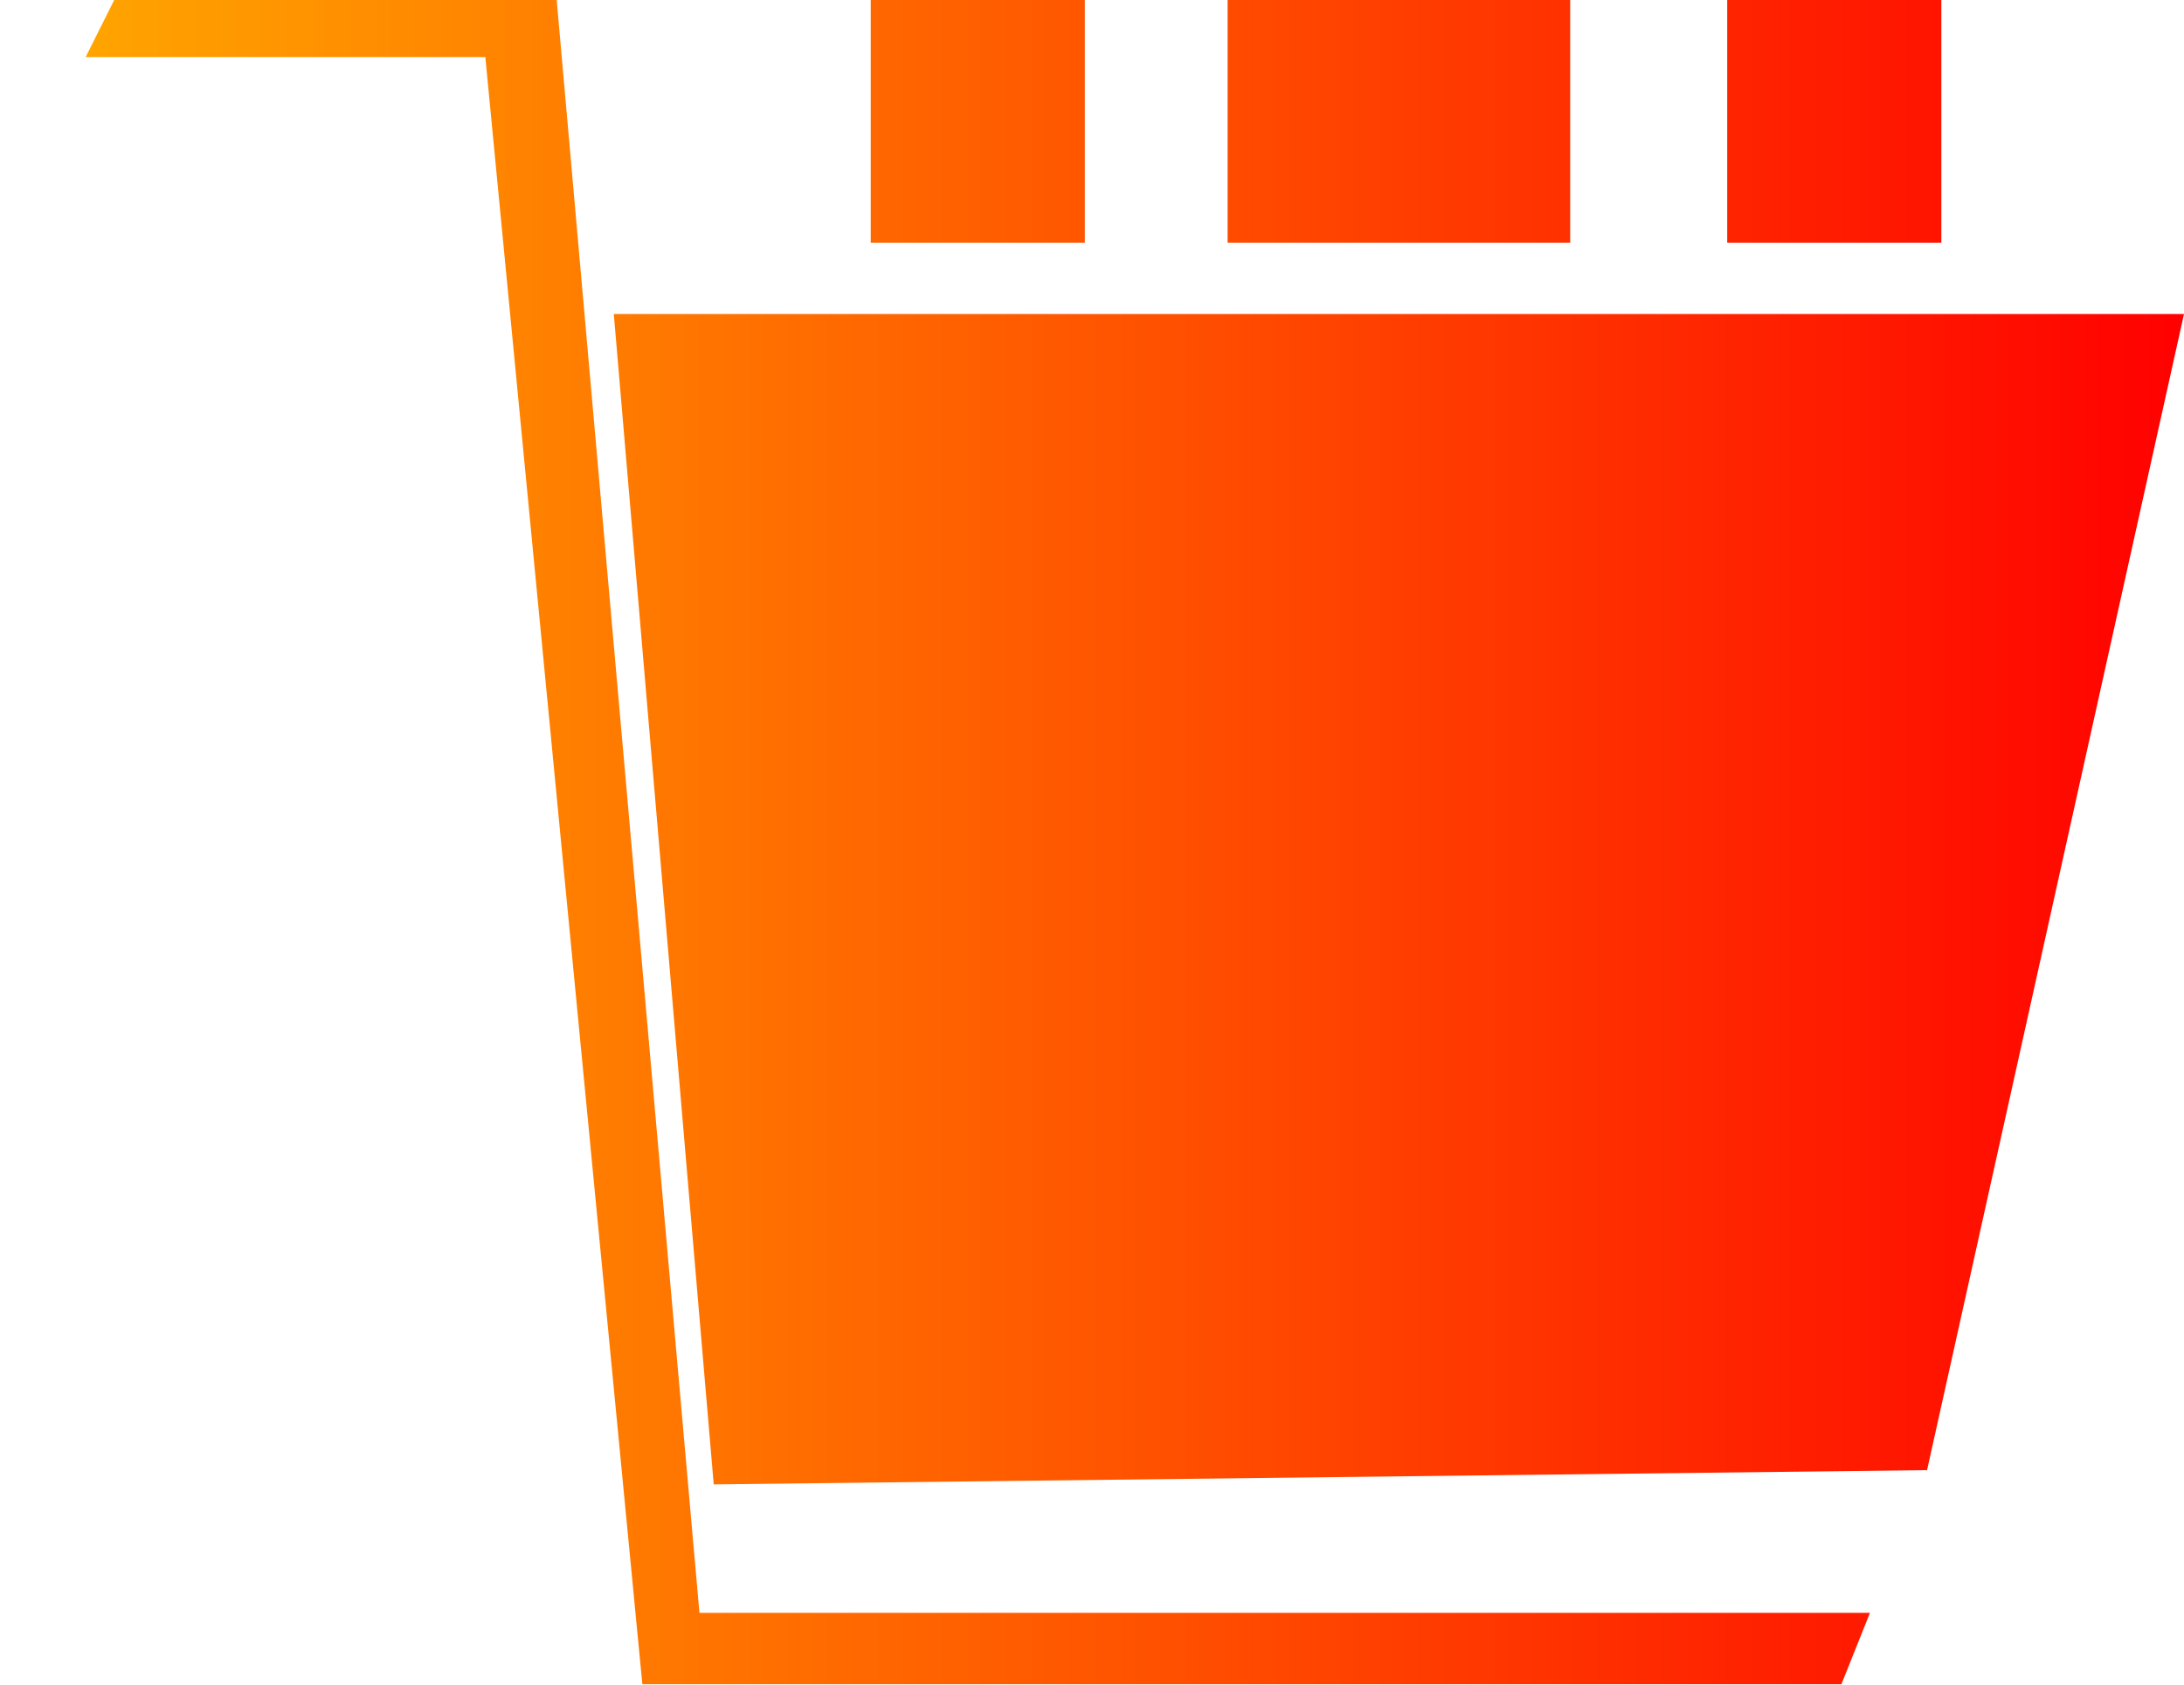
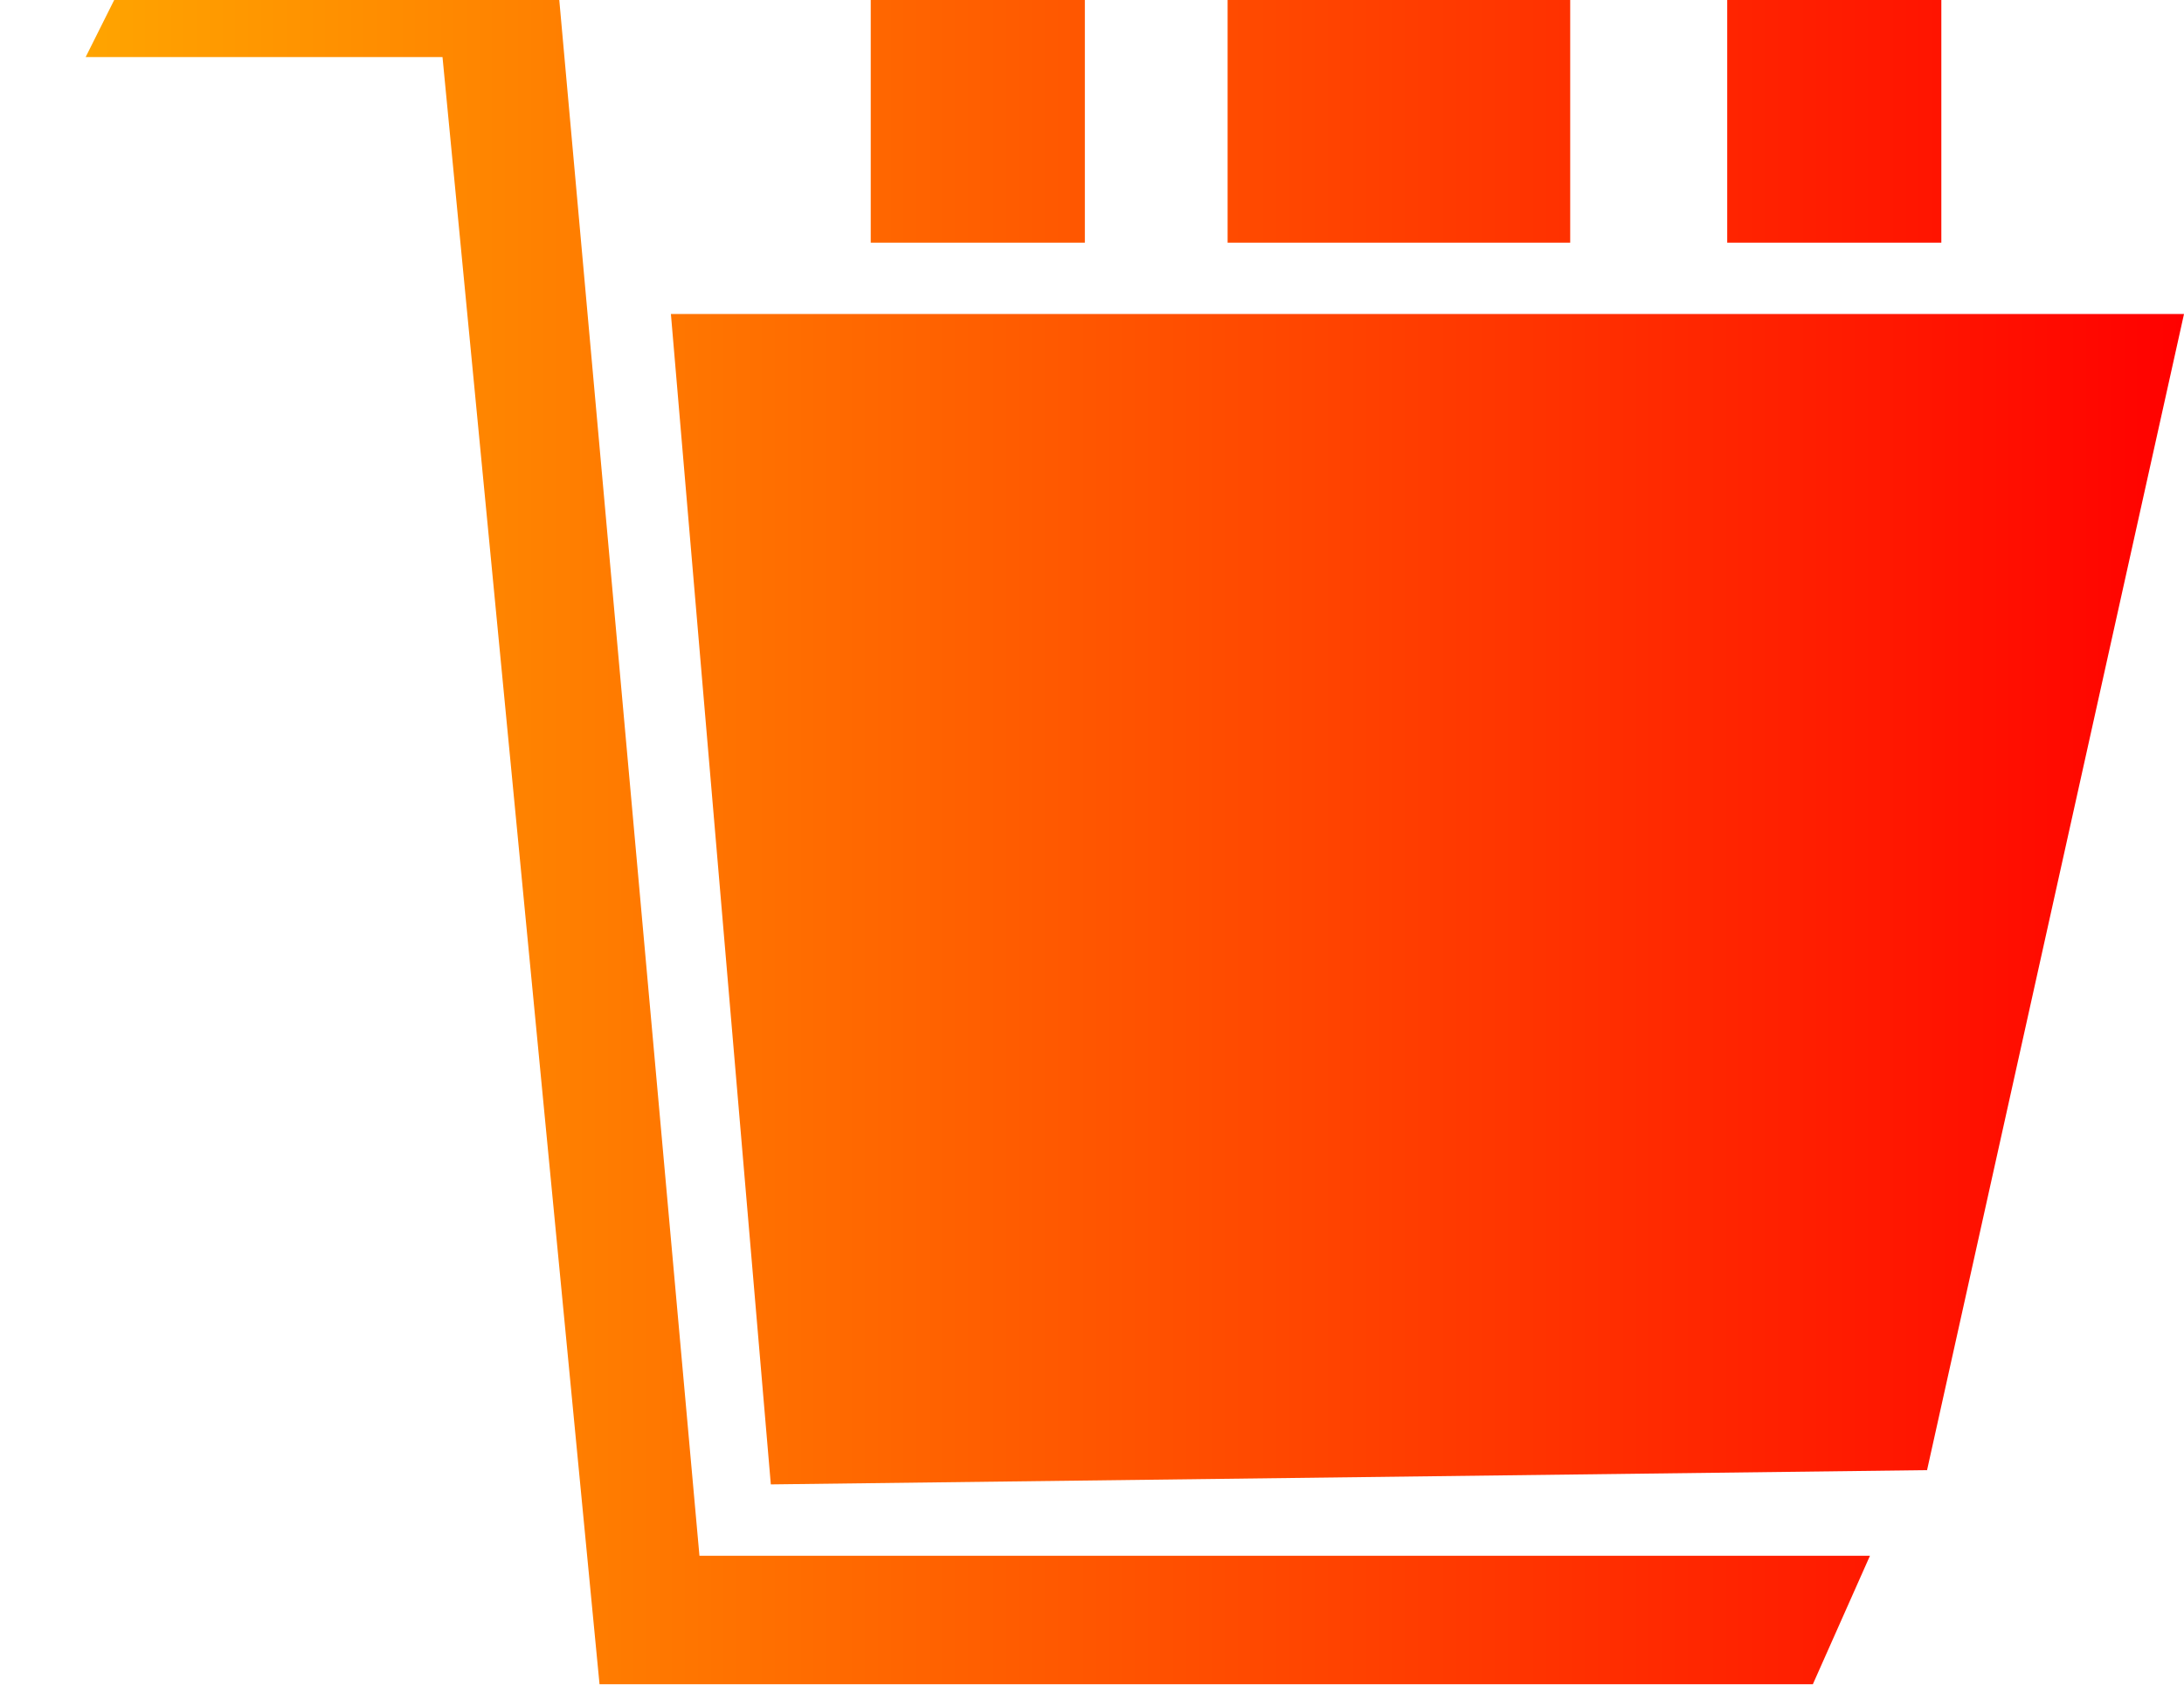
- <svg xmlns="http://www.w3.org/2000/svg" viewBox="-21 -12 153 118">
+ <svg xmlns="http://www.w3.org/2000/svg" width="32pt" viewBox="-21 -12 153 118">
  <defs>
    <linearGradient id="Gradient" x1="0%" y1="0%" x2="100%" y2="0%">
      <stop offset="0%" style="stop-color:rgb(255,165,0);stop-opacity:1" />
      <stop offset="100%" style="stop-color:rgb(255,0,0);stop-opacity:1" />
    </linearGradient>
  </defs>
-   <path d="M 22 10 L 132 10 L 114 91 L 29 92 M 28 101 L 18 -12 L 13 -8 L 24 106 M 28 101 L 110 101 L 108 106 L 24 106 M 18 -12 L -13 -12 L -15 -8 L 13 -8 M 40 -20 L 55 -20 L 55 5 L 40 5 M 65 -20 L 89 -20 L 89 5 L 65 5 M 100 -20 L 115 -20 L 115 5 L 100 5" fill="url(#Gradient)" />
+   <path d="M 26 10 L 132 10 L 114 91 L 33 92 M 28 97 L 18 -14 L 10 -8 L 21 106 M 28 97 L 110 97 L 106 106 L 21 106 M 18 -14 L -12 -14 L -15 -8 L 10 -8 M 40 -20 L 55 -20 L 55 5 L 40 5 M 65 -20 L 89 -20 L 89 5 L 65 5 M 100 -20 L 115 -20 L 115 5 L 100 5" fill="url(#Gradient)" />
</svg>
